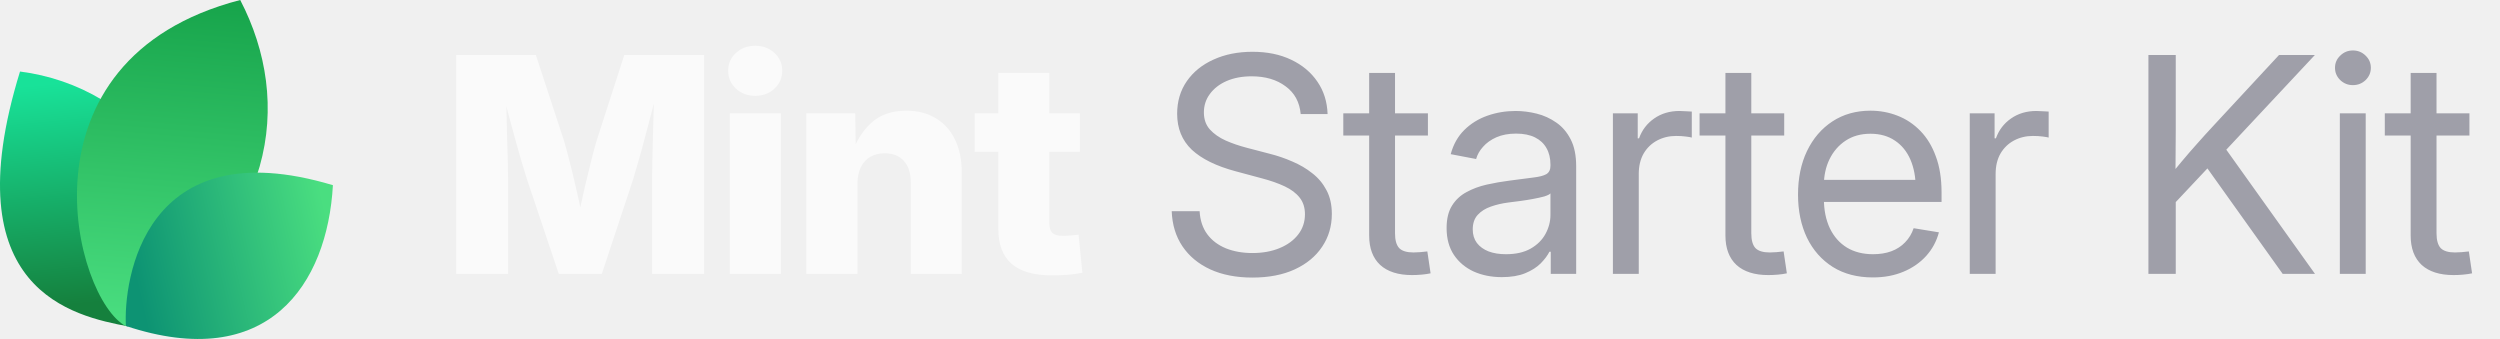
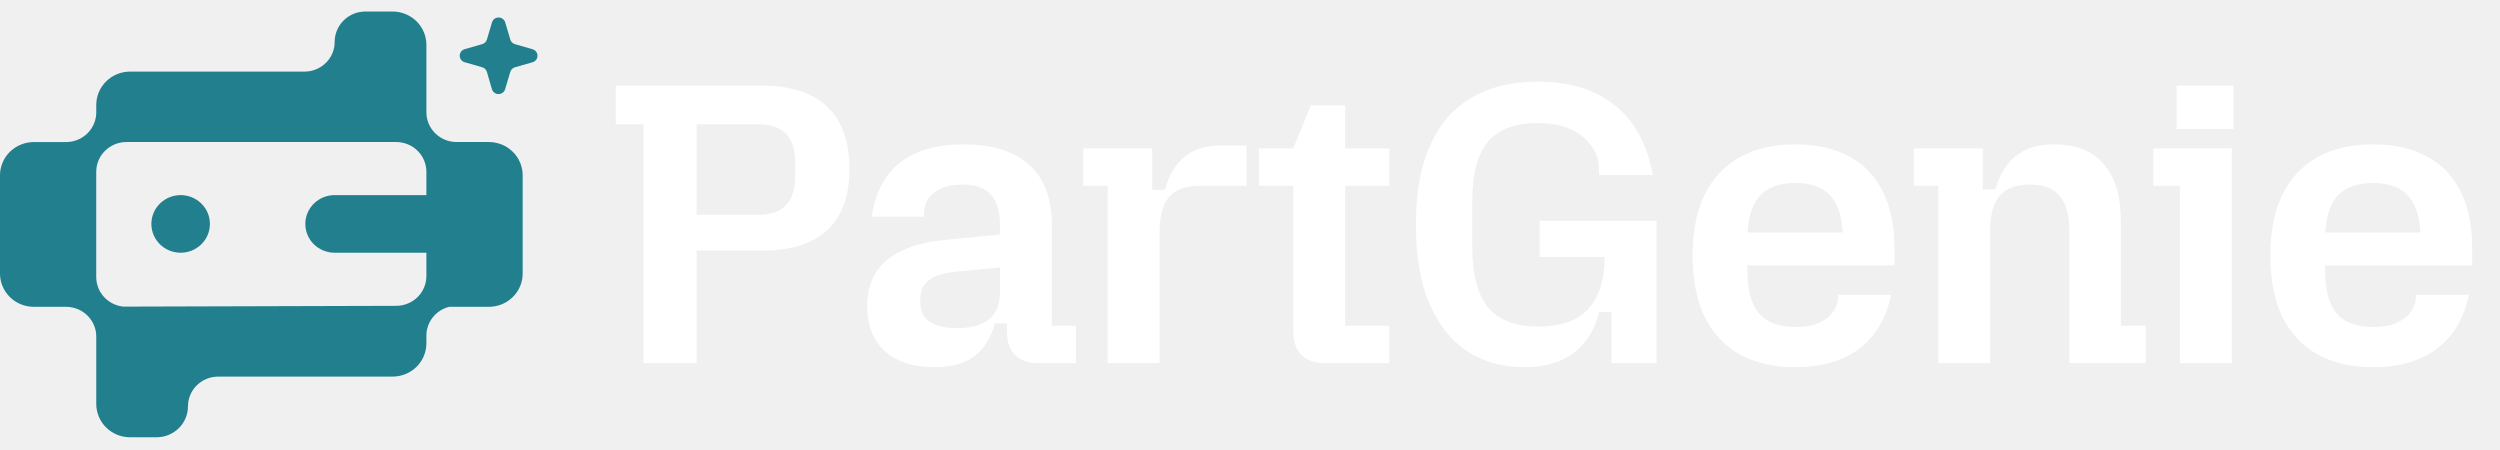
- <svg xmlns="http://www.w3.org/2000/svg" width="177" height="24" viewBox="0 0 177 24" fill="none">
-   <path d="M9.061 23.108C5.268 22.377 -3.391 20.627 1.417 5.064C9.634 6.099 16.973 14.064 9.061 23.108Z" fill="url(#paint0_linear_17557_2145)" />
-   <path d="M8.919 23.094C5.276 21.222 0.784 4.209 17.007 0C20.757 7.193 19.621 16.545 8.919 23.094Z" fill="url(#paint1_linear_17557_2145)" />
-   <path d="M8.914 23.079C8.735 19.882 10.159 9.085 23.57 13.111C23.181 20.123 18.984 26.418 8.914 23.079Z" fill="url(#paint2_linear_17557_2145)" />
-   <path d="M32.301 19.392V3.894H37.938L39.925 9.948C40.036 10.315 40.164 10.787 40.31 11.362C40.462 11.938 40.611 12.552 40.757 13.204C40.91 13.855 41.048 14.483 41.173 15.086C41.305 15.682 41.412 16.192 41.495 16.615H40.695C40.771 16.192 40.871 15.682 40.996 15.086C41.128 14.49 41.267 13.866 41.412 13.214C41.565 12.562 41.714 11.948 41.86 11.373C42.005 10.79 42.133 10.315 42.244 9.948L44.2 3.894H49.848V19.392H46.166V12.704C46.166 12.357 46.173 11.917 46.187 11.383C46.2 10.849 46.214 10.27 46.228 9.646C46.249 9.022 46.266 8.391 46.28 7.753C46.301 7.115 46.311 6.519 46.311 5.964H46.623C46.485 6.561 46.332 7.181 46.166 7.826C45.999 8.471 45.833 9.102 45.666 9.719C45.507 10.336 45.351 10.901 45.198 11.414C45.053 11.928 44.928 12.357 44.824 12.704L42.608 19.392H39.561L37.314 12.704C37.203 12.357 37.072 11.928 36.919 11.414C36.773 10.901 36.614 10.34 36.441 9.729C36.274 9.112 36.104 8.481 35.931 7.836C35.764 7.192 35.608 6.567 35.463 5.964H35.827C35.834 6.512 35.844 7.105 35.858 7.743C35.872 8.374 35.886 9.005 35.9 9.636C35.92 10.26 35.938 10.839 35.952 11.373C35.965 11.907 35.972 12.351 35.972 12.704V19.392H32.301ZM51.668 19.392V8.024H55.288V19.392H51.668ZM53.468 6.786C52.927 6.786 52.473 6.616 52.105 6.276C51.738 5.93 51.554 5.507 51.554 5.007C51.554 4.508 51.738 4.088 52.105 3.749C52.473 3.409 52.927 3.239 53.468 3.239C54.009 3.239 54.463 3.409 54.83 3.749C55.198 4.082 55.382 4.501 55.382 5.007C55.382 5.507 55.198 5.93 54.83 6.276C54.463 6.616 54.009 6.786 53.468 6.786ZM60.708 13.027V19.392H57.088V8.024H60.551L60.593 10.967H60.281C60.593 10.024 61.061 9.268 61.685 8.7C62.309 8.124 63.138 7.836 64.171 7.836C64.975 7.836 65.672 8.017 66.262 8.377C66.851 8.731 67.302 9.234 67.614 9.885C67.933 10.537 68.092 11.307 68.092 12.194V19.392H64.483V12.912C64.483 12.26 64.32 11.754 63.994 11.394C63.675 11.033 63.221 10.853 62.632 10.853C62.25 10.853 61.914 10.936 61.623 11.102C61.332 11.269 61.106 11.515 60.947 11.841C60.787 12.16 60.708 12.555 60.708 13.027ZM76.456 8.024V10.749H69.008V8.024H76.456ZM70.683 5.163H74.292V15.783C74.292 16.102 74.361 16.334 74.5 16.48C74.646 16.625 74.899 16.698 75.259 16.698C75.405 16.698 75.596 16.688 75.831 16.667C76.074 16.646 76.251 16.629 76.362 16.615L76.632 19.309C76.313 19.378 75.963 19.427 75.582 19.455C75.207 19.482 74.836 19.496 74.469 19.496C73.2 19.496 72.25 19.222 71.619 18.674C70.995 18.127 70.683 17.308 70.683 16.22V5.163Z" fill="#FAFAFA" />
-   <path d="M88.667 19.652C87.523 19.652 86.528 19.458 85.682 19.07C84.843 18.681 84.188 18.137 83.716 17.437C83.245 16.736 82.992 15.908 82.957 14.951H84.933C84.968 15.596 85.148 16.14 85.474 16.584C85.8 17.021 86.24 17.354 86.795 17.582C87.35 17.804 87.974 17.915 88.667 17.915C89.388 17.915 90.026 17.801 90.581 17.572C91.143 17.343 91.583 17.024 91.902 16.615C92.228 16.199 92.391 15.717 92.391 15.169C92.391 14.698 92.266 14.306 92.017 13.994C91.767 13.675 91.413 13.408 90.956 13.193C90.498 12.978 89.954 12.787 89.323 12.621L87.502 12.132C86.123 11.765 85.082 11.255 84.382 10.603C83.689 9.944 83.342 9.095 83.342 8.055C83.342 7.174 83.571 6.404 84.028 5.746C84.486 5.087 85.117 4.577 85.921 4.217C86.726 3.849 87.645 3.666 88.678 3.666C89.718 3.666 90.63 3.853 91.413 4.227C92.204 4.602 92.824 5.122 93.275 5.787C93.726 6.446 93.965 7.209 93.993 8.076H92.089C92.013 7.23 91.656 6.574 91.018 6.11C90.387 5.638 89.586 5.403 88.615 5.403C87.95 5.403 87.36 5.513 86.847 5.735C86.341 5.957 85.946 6.262 85.661 6.651C85.377 7.032 85.235 7.469 85.235 7.961C85.235 8.447 85.377 8.849 85.661 9.168C85.946 9.48 86.317 9.74 86.774 9.948C87.232 10.149 87.724 10.319 88.251 10.457L89.884 10.884C90.439 11.023 90.977 11.206 91.496 11.435C92.023 11.657 92.495 11.934 92.911 12.267C93.334 12.593 93.67 12.995 93.92 13.474C94.17 13.945 94.294 14.504 94.294 15.149C94.294 16.015 94.066 16.788 93.608 17.468C93.157 18.148 92.512 18.681 91.673 19.07C90.834 19.458 89.832 19.652 88.667 19.652ZM101.097 8.024V9.594H95.106V8.024H101.097ZM96.937 5.163H98.767V16.521C98.767 17 98.865 17.347 99.059 17.562C99.26 17.77 99.6 17.874 100.078 17.874C100.21 17.874 100.366 17.867 100.546 17.853C100.733 17.832 100.903 17.815 101.056 17.801L101.285 19.351C101.097 19.392 100.886 19.423 100.65 19.444C100.414 19.465 100.189 19.475 99.974 19.475C98.996 19.475 98.244 19.236 97.717 18.758C97.197 18.272 96.937 17.579 96.937 16.677V5.163ZM106.33 19.621C105.595 19.621 104.932 19.489 104.343 19.226C103.754 18.955 103.285 18.564 102.939 18.05C102.592 17.53 102.419 16.896 102.419 16.147C102.419 15.495 102.547 14.965 102.804 14.556C103.06 14.146 103.403 13.828 103.833 13.599C104.263 13.363 104.742 13.186 105.269 13.068C105.796 12.95 106.333 12.857 106.881 12.787C107.574 12.69 108.132 12.617 108.555 12.569C108.978 12.52 109.287 12.441 109.481 12.33C109.675 12.212 109.772 12.014 109.772 11.737V11.654C109.772 11.203 109.679 10.815 109.492 10.489C109.311 10.163 109.041 9.91 108.68 9.729C108.32 9.549 107.872 9.459 107.338 9.459C106.805 9.459 106.34 9.546 105.945 9.719C105.556 9.892 105.241 10.118 104.998 10.395C104.755 10.665 104.593 10.953 104.509 11.258L102.71 10.915C102.897 10.222 103.22 9.65 103.677 9.199C104.135 8.748 104.679 8.412 105.31 8.19C105.941 7.968 106.607 7.857 107.307 7.857C107.8 7.857 108.295 7.92 108.795 8.044C109.301 8.169 109.765 8.381 110.188 8.679C110.611 8.97 110.951 9.369 111.208 9.875C111.464 10.374 111.593 11.005 111.593 11.768V19.392H109.793V17.822H109.7C109.568 18.085 109.363 18.359 109.086 18.643C108.809 18.921 108.444 19.153 107.994 19.34C107.543 19.527 106.988 19.621 106.33 19.621ZM106.621 17.998C107.321 17.998 107.904 17.867 108.368 17.603C108.84 17.333 109.19 16.986 109.419 16.563C109.654 16.133 109.772 15.682 109.772 15.211V13.692C109.703 13.769 109.554 13.841 109.325 13.911C109.096 13.973 108.829 14.032 108.524 14.088C108.226 14.143 107.921 14.192 107.609 14.233C107.304 14.275 107.033 14.309 106.798 14.337C106.354 14.393 105.938 14.49 105.549 14.628C105.168 14.76 104.86 14.954 104.624 15.211C104.388 15.467 104.27 15.811 104.27 16.241C104.27 16.615 104.367 16.934 104.561 17.198C104.762 17.461 105.04 17.662 105.393 17.801C105.747 17.933 106.156 17.998 106.621 17.998ZM114.193 19.392V8.024H115.951V9.792H116.045C116.253 9.209 116.61 8.741 117.116 8.388C117.622 8.034 118.219 7.857 118.905 7.857C119.058 7.857 119.217 7.864 119.384 7.878C119.55 7.885 119.682 7.892 119.779 7.899V9.74C119.716 9.719 119.578 9.695 119.363 9.667C119.155 9.639 118.922 9.625 118.666 9.625C118.174 9.625 117.726 9.733 117.324 9.948C116.922 10.163 116.603 10.471 116.367 10.874C116.138 11.276 116.024 11.758 116.024 12.319V19.392H114.193ZM126.322 8.024V9.594H120.33V8.024H126.322ZM122.161 5.163H123.992V16.521C123.992 17 124.089 17.347 124.283 17.562C124.484 17.77 124.824 17.874 125.302 17.874C125.434 17.874 125.59 17.867 125.77 17.853C125.958 17.832 126.127 17.815 126.28 17.801L126.509 19.351C126.322 19.392 126.11 19.423 125.874 19.444C125.639 19.465 125.413 19.475 125.198 19.475C124.221 19.475 123.468 19.236 122.941 18.758C122.421 18.272 122.161 17.579 122.161 16.677V5.163ZM132.604 19.642C131.502 19.642 130.555 19.396 129.765 18.903C128.974 18.404 128.364 17.714 127.934 16.834C127.511 15.946 127.3 14.927 127.3 13.775C127.3 12.611 127.511 11.584 127.934 10.697C128.364 9.802 128.964 9.102 129.734 8.596C130.51 8.089 131.408 7.836 132.428 7.836C133.1 7.836 133.738 7.954 134.341 8.19C134.952 8.426 135.489 8.783 135.954 9.261C136.425 9.74 136.793 10.343 137.056 11.071C137.327 11.792 137.462 12.645 137.462 13.63V14.296H128.433V12.735H136.463L135.631 13.297C135.631 12.541 135.506 11.876 135.257 11.3C135.007 10.725 134.643 10.277 134.165 9.958C133.686 9.632 133.107 9.469 132.428 9.469C131.748 9.469 131.162 9.632 130.67 9.958C130.177 10.284 129.796 10.725 129.526 11.279C129.262 11.827 129.13 12.441 129.13 13.12V14.046C129.13 14.864 129.273 15.572 129.557 16.168C129.841 16.757 130.243 17.211 130.763 17.53C131.283 17.842 131.901 17.998 132.615 17.998C133.093 17.998 133.523 17.929 133.905 17.79C134.293 17.645 134.619 17.433 134.882 17.156C135.153 16.879 135.354 16.546 135.486 16.157L137.275 16.449C137.108 17.08 136.81 17.634 136.38 18.113C135.95 18.591 135.413 18.966 134.768 19.236C134.123 19.507 133.402 19.642 132.604 19.642ZM139.459 19.392V8.024H141.217V9.792H141.311C141.519 9.209 141.876 8.741 142.382 8.388C142.888 8.034 143.485 7.857 144.171 7.857C144.324 7.857 144.483 7.864 144.649 7.878C144.816 7.885 144.948 7.892 145.045 7.899V9.74C144.982 9.719 144.844 9.695 144.629 9.667C144.421 9.639 144.188 9.625 143.932 9.625C143.439 9.625 142.992 9.733 142.59 9.948C142.188 10.163 141.869 10.471 141.633 10.874C141.404 11.276 141.29 11.758 141.29 12.319V19.392H139.459ZM153.429 14.961V12.715C153.783 12.257 154.136 11.82 154.49 11.404C154.844 10.981 155.204 10.565 155.572 10.156C155.939 9.74 156.314 9.327 156.695 8.918L161.355 3.894H163.893L157.277 10.967H157.184L153.429 14.961ZM152.108 19.392V3.894H154.043V9.241L154.022 12.559L154.043 13.505V19.392H152.108ZM161.615 19.392L155.967 11.477L157.173 9.969L163.903 19.392H161.615ZM165.661 19.392V8.024H167.492V19.392H165.661ZM166.587 6.027C166.24 6.027 165.942 5.909 165.692 5.673C165.443 5.43 165.318 5.139 165.318 4.799C165.318 4.459 165.443 4.172 165.692 3.936C165.942 3.693 166.24 3.572 166.587 3.572C166.934 3.572 167.232 3.693 167.482 3.936C167.731 4.172 167.856 4.459 167.856 4.799C167.856 5.139 167.731 5.43 167.482 5.673C167.232 5.909 166.934 6.027 166.587 6.027ZM174.836 8.024V9.594H168.844V8.024H174.836ZM170.675 5.163H172.506V16.521C172.506 17 172.603 17.347 172.797 17.562C172.998 17.77 173.338 17.874 173.816 17.874C173.948 17.874 174.104 17.867 174.284 17.853C174.472 17.832 174.641 17.815 174.794 17.801L175.023 19.351C174.836 19.392 174.624 19.423 174.388 19.444C174.153 19.465 173.927 19.475 173.712 19.475C172.735 19.475 171.982 19.236 171.455 18.758C170.935 18.272 170.675 17.579 170.675 16.677V5.163Z" fill="#9F9FA9" />
-   <defs>
-     <linearGradient id="paint0_linear_17557_2145" x1="3.776" y1="5.916" x2="5.232" y2="21.559" gradientUnits="userSpaceOnUse">
-       <stop stop-color="#18E299" />
-       <stop offset="1" stop-color="#15803D" />
-     </linearGradient>
-     <linearGradient id="paint1_linear_17557_2145" x1="12.171" y1="-0.718" x2="10.19" y2="22.983" gradientUnits="userSpaceOnUse">
-       <stop stop-color="#16A34A" />
-       <stop offset="1" stop-color="#4ADE80" />
-     </linearGradient>
-     <linearGradient id="paint2_linear_17557_2145" x1="23.133" y1="15.353" x2="9.338" y2="18.52" gradientUnits="userSpaceOnUse">
-       <stop stop-color="#4ADE80" />
-       <stop offset="1" stop-color="#0D9373" />
-     </linearGradient>
-   </defs>
+ <svg xmlns="http://www.w3.org/2000/svg" width="217" height="39" viewBox="0 0 217 39" fill="none">
+   <path d="M29.042 16.936H38.998V21.937H29.042C28.368 21.937 27.722 21.674 27.245 21.205C26.769 20.736 26.502 20.1 26.502 19.436C26.502 18.773 26.77 18.137 27.246 17.669C27.722 17.2 28.368 16.936 29.042 16.936Z" fill="#227F8E" />
+   <path d="M43.852 1.94L44.294 3.433C44.322 3.528 44.374 3.615 44.445 3.685C44.517 3.755 44.605 3.806 44.701 3.834L46.216 4.27C46.342 4.305 46.453 4.379 46.533 4.481C46.612 4.584 46.655 4.709 46.655 4.838C46.655 4.967 46.612 5.093 46.533 5.195C46.453 5.298 46.342 5.372 46.216 5.407L44.699 5.839C44.602 5.867 44.514 5.918 44.443 5.988C44.372 6.059 44.32 6.145 44.291 6.24L43.849 7.733C43.814 7.858 43.739 7.967 43.635 8.045C43.53 8.123 43.403 8.166 43.272 8.166C43.142 8.166 43.014 8.123 42.91 8.045C42.806 7.967 42.731 7.858 42.696 7.733L42.264 6.24C42.235 6.145 42.183 6.059 42.112 5.988C42.041 5.918 41.953 5.867 41.856 5.839L40.341 5.403C40.215 5.369 40.104 5.294 40.025 5.192C39.946 5.089 39.903 4.964 39.903 4.835C39.903 4.706 39.946 4.58 40.025 4.478C40.104 4.375 40.215 4.301 40.341 4.266L41.856 3.831C41.953 3.803 42.041 3.751 42.112 3.681C42.183 3.611 42.236 3.524 42.264 3.429L42.706 1.936C42.743 1.815 42.82 1.709 42.923 1.634C43.026 1.559 43.152 1.518 43.28 1.519C43.409 1.519 43.534 1.56 43.636 1.636C43.739 1.712 43.815 1.818 43.852 1.94Z" fill="#227F8E" />
+   <path d="M39.633 12.328C38.938 12.328 38.271 12.056 37.779 11.572C37.287 11.088 37.011 10.431 37.011 9.747V3.889C37.011 3.122 36.701 2.388 36.151 1.846C35.601 1.304 34.855 1 34.076 1H31.719C31.011 1 30.333 1.277 29.833 1.769C29.332 2.262 29.051 2.93 29.051 3.626C29.052 3.966 28.985 4.302 28.854 4.616C28.723 4.93 28.53 5.216 28.286 5.456C28.043 5.697 27.753 5.887 27.435 6.018C27.116 6.148 26.774 6.215 26.43 6.215H11.29C10.512 6.215 9.766 6.519 9.216 7.061C8.665 7.603 8.356 8.337 8.356 9.103V9.75C8.356 10.435 8.08 11.091 7.588 11.575C7.097 12.059 6.43 12.331 5.735 12.331H2.934C2.156 12.331 1.41 12.635 0.859 13.177C0.309 13.719 0 14.454 0 15.22V23.743C0 24.509 0.309 25.244 0.859 25.786C1.41 26.328 2.156 26.632 2.934 26.632H5.735C6.43 26.632 7.097 26.904 7.588 27.388C8.08 27.872 8.356 28.528 8.356 29.213V35.065C8.356 35.831 8.665 36.566 9.216 37.108C9.766 37.65 10.512 37.955 11.29 37.955H13.589C13.948 37.955 14.303 37.885 14.634 37.75C14.965 37.615 15.265 37.417 15.519 37.167C15.772 36.918 15.973 36.621 16.109 36.295C16.246 35.969 16.316 35.62 16.316 35.267C16.316 34.583 16.593 33.927 17.085 33.444C17.577 32.96 18.244 32.689 18.938 32.689H34.076C34.855 32.689 35.601 32.385 36.151 31.843C36.702 31.301 37.011 30.566 37.011 29.8V29.131C37.011 28.557 37.206 28 37.563 27.547C37.921 27.095 38.422 26.773 38.987 26.632H42.433C42.818 26.632 43.2 26.557 43.556 26.412C43.912 26.267 44.236 26.054 44.508 25.786C44.781 25.518 44.997 25.2 45.145 24.849C45.292 24.498 45.368 24.123 45.368 23.743V15.216C45.368 14.837 45.292 14.461 45.145 14.111C44.997 13.76 44.781 13.442 44.508 13.173C44.236 12.905 43.912 12.692 43.556 12.547C43.2 12.402 42.818 12.328 42.433 12.328H39.633ZM37.011 23.965C37.011 24.65 36.734 25.306 36.243 25.79C35.751 26.274 35.084 26.546 34.389 26.546L10.7 26.614C10.056 26.547 9.46 26.248 9.026 25.774C8.593 25.3 8.353 24.685 8.353 24.047V14.909C8.353 14.224 8.629 13.568 9.121 13.084C9.612 12.6 10.279 12.328 10.975 12.328H34.389C35.084 12.328 35.751 12.6 36.243 13.084C36.734 13.568 37.011 14.224 37.011 14.909V23.965Z" fill="#227F8E" />
+   <path d="M15.679 21.937C17.082 21.937 18.22 20.818 18.22 19.436C18.22 18.055 17.082 16.935 15.679 16.935C14.276 16.935 13.139 18.055 13.139 19.436C13.139 20.818 14.276 21.937 15.679 21.937Z" fill="#227F8E" />
+   <path d="M55.86 31.52V10.786H53.449V7.435H66.143C68.625 7.435 70.504 8.04 71.781 9.25C73.081 10.46 73.731 12.275 73.731 14.695C73.731 17.023 73.093 18.779 71.816 19.966C70.54 21.153 68.684 21.746 66.249 21.746H60.47V31.52H55.86ZM60.47 18.64H65.824C66.888 18.64 67.68 18.372 68.2 17.837C68.743 17.278 69.015 16.452 69.015 15.359V14.032C69.015 12.938 68.743 12.124 68.2 11.589C67.68 11.054 66.888 10.786 65.824 10.786H60.47V18.64ZM81.086 31.869C79.266 31.869 77.836 31.404 76.796 30.473C75.78 29.542 75.271 28.239 75.271 26.563C75.271 24.888 75.827 23.573 76.938 22.619C78.049 21.665 79.692 21.072 81.867 20.839L86.795 20.35V23.212L83.214 23.561C82.032 23.655 81.181 23.899 80.661 24.294C80.141 24.667 79.881 25.214 79.881 25.935V26.284C79.881 27.006 80.153 27.552 80.696 27.925C81.264 28.297 82.055 28.483 83.072 28.483C84.301 28.483 85.223 28.227 85.838 27.715C86.476 27.203 86.795 26.424 86.795 25.377V22.759V22.2V19.582C86.795 18.326 86.523 17.418 85.98 16.86C85.46 16.301 84.644 16.022 83.533 16.022C82.729 16.022 82.079 16.15 81.583 16.406C81.11 16.639 80.755 16.941 80.519 17.313C80.306 17.686 80.2 18.093 80.2 18.535V18.814H75.661C75.992 16.697 76.82 15.126 78.143 14.102C79.491 13.055 81.311 12.531 83.604 12.531C86.133 12.531 88.048 13.125 89.348 14.311C90.648 15.498 91.298 17.232 91.298 19.512V28.274H93.39V31.52H90.234C88.343 31.52 87.398 30.589 87.398 28.727V28.064H86.37C85.991 29.367 85.377 30.333 84.526 30.961C83.698 31.567 82.552 31.869 81.086 31.869ZM96.147 31.52V16.127H94.019V12.88H100.012V16.476H101.111C101.488 15.172 102.068 14.207 102.848 13.578C103.628 12.95 104.668 12.636 105.968 12.636H108.202V16.127H104.089C102.907 16.127 102.033 16.452 101.465 17.104C100.921 17.756 100.65 18.779 100.65 20.176V31.52H96.147ZM115.091 31.52C113.2 31.52 112.254 30.578 112.254 28.693V12.88L113.779 9.145H116.757V28.274H120.587V31.52H115.091ZM109.276 16.127V12.88H120.587V16.127H109.276ZM132.297 31.869C130.429 31.869 128.786 31.415 127.368 30.508C125.973 29.577 124.874 28.192 124.07 26.354C123.29 24.515 122.9 22.223 122.9 19.477C122.9 16.708 123.313 14.416 124.141 12.601C124.968 10.763 126.162 9.39 127.723 8.482C129.306 7.551 131.22 7.086 133.467 7.086C136.232 7.086 138.466 7.772 140.168 9.145C141.87 10.495 142.969 12.508 143.466 15.184H138.785V14.521C138.785 14.102 138.679 13.671 138.466 13.229C138.276 12.787 137.97 12.38 137.544 12.008C137.142 11.612 136.61 11.298 135.949 11.065C135.286 10.809 134.459 10.681 133.467 10.681C131.504 10.681 130.063 11.228 129.141 12.322C128.242 13.415 127.793 15.138 127.793 17.488V21.467C127.793 23.841 128.254 25.586 129.176 26.703C130.098 27.797 131.552 28.343 133.538 28.343C135.523 28.343 136.977 27.82 137.899 26.773C138.821 25.726 139.282 24.26 139.282 22.375V20.49L139.814 22.305H133.644V19.163H143.785V31.52H139.884V27.087H138.821C137.97 30.275 135.794 31.869 132.297 31.869ZM155.818 31.869C153.95 31.869 152.343 31.497 150.996 30.752C149.672 30.007 148.656 28.914 147.947 27.471C147.261 26.028 146.918 24.271 146.918 22.2C146.918 20.106 147.261 18.349 147.947 16.929C148.656 15.487 149.672 14.393 150.996 13.648C152.343 12.904 153.95 12.531 155.818 12.531C157.662 12.531 159.222 12.88 160.499 13.578C161.775 14.253 162.744 15.254 163.406 16.58C164.091 17.907 164.434 19.547 164.434 21.502V23.038H149.826V20.176H162.839L159.967 21.956V20.874C159.967 19.152 159.636 17.895 158.974 17.104C158.312 16.29 157.26 15.882 155.818 15.882C154.4 15.882 153.348 16.29 152.662 17.104C152 17.895 151.67 19.152 151.67 20.874V23.422C151.67 25.144 152 26.4 152.662 27.192C153.348 27.983 154.4 28.378 155.818 28.378C156.764 28.378 157.496 28.239 158.017 27.96C158.56 27.68 158.95 27.343 159.187 26.947C159.423 26.552 159.541 26.191 159.541 25.865V25.586H164.151C163.725 27.634 162.803 29.193 161.385 30.263C159.967 31.334 158.111 31.869 155.818 31.869ZM168.24 31.52V16.127H166.112V12.88H172.105V16.441H173.204C173.582 15.114 174.185 14.137 175.012 13.509C175.84 12.857 176.927 12.531 178.274 12.531C180.189 12.531 181.631 13.101 182.6 14.242C183.593 15.359 184.089 17.023 184.089 19.233V28.274H186.252V31.52H179.622V20.071C179.622 18.651 179.338 17.628 178.771 16.999C178.227 16.348 177.365 16.022 176.182 16.022C175.001 16.022 174.126 16.348 173.558 16.999C173.015 17.628 172.743 18.651 172.743 20.071V31.52H168.24ZM189.215 31.52V16.127H186.91V12.88H193.718V31.52H189.215ZM188.931 11.205V7.435H193.86V11.205H188.931ZM205.967 31.869C204.1 31.869 202.492 31.497 201.144 30.752C199.821 30.007 198.804 28.914 198.095 27.471C197.41 26.028 197.067 24.271 197.067 22.2C197.067 20.106 197.41 18.349 198.095 16.929C198.804 15.487 199.821 14.393 201.144 13.648C202.492 12.904 204.1 12.531 205.967 12.531C207.81 12.531 209.371 12.88 210.647 13.578C211.923 14.253 212.893 15.254 213.555 16.58C214.241 17.907 214.583 19.547 214.583 21.502V23.038H199.974V20.176H212.987L210.115 21.956V20.874C210.115 19.152 209.784 17.895 209.122 17.104C208.461 16.29 207.409 15.882 205.967 15.882C204.548 15.882 203.497 16.29 202.811 17.104C202.15 17.895 201.818 19.152 201.818 20.874V23.422C201.818 25.144 202.15 26.4 202.811 27.192C203.497 27.983 204.548 28.378 205.967 28.378C206.912 28.378 207.646 28.239 208.165 27.96C208.709 27.68 209.099 27.343 209.335 26.947C209.572 26.552 209.69 26.191 209.69 25.865V25.586H214.299C213.874 27.634 212.952 29.193 211.533 30.263C210.115 31.334 208.26 31.869 205.967 31.869Z" fill="white" />
</svg>
